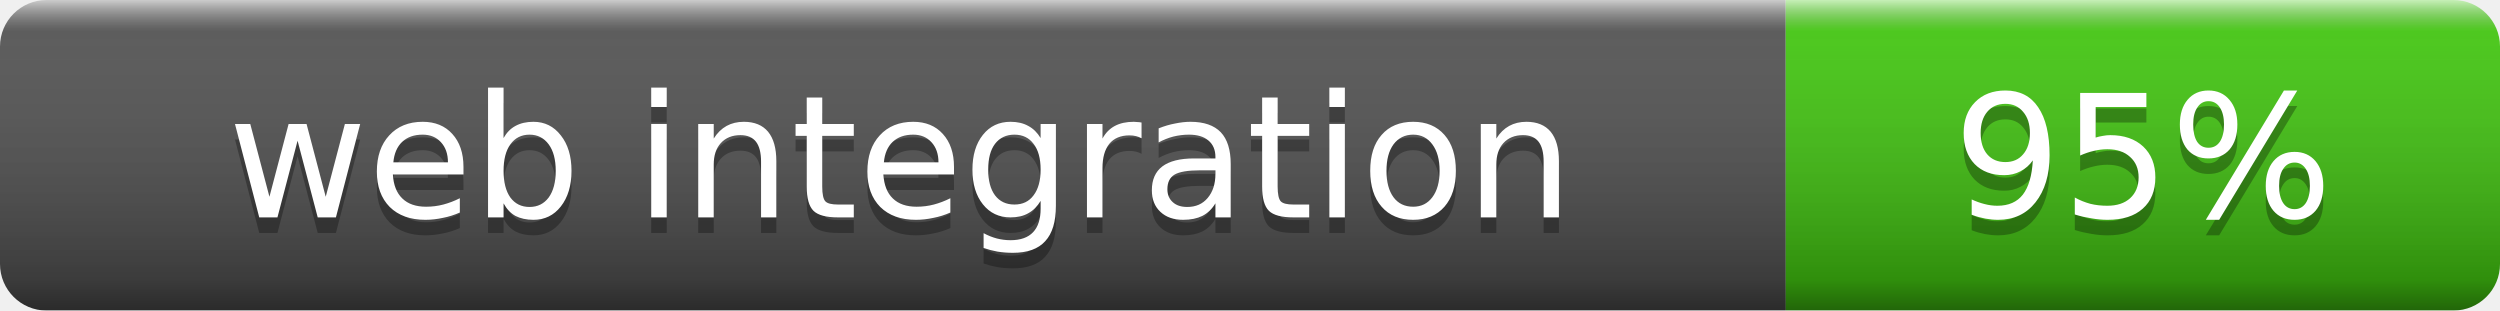
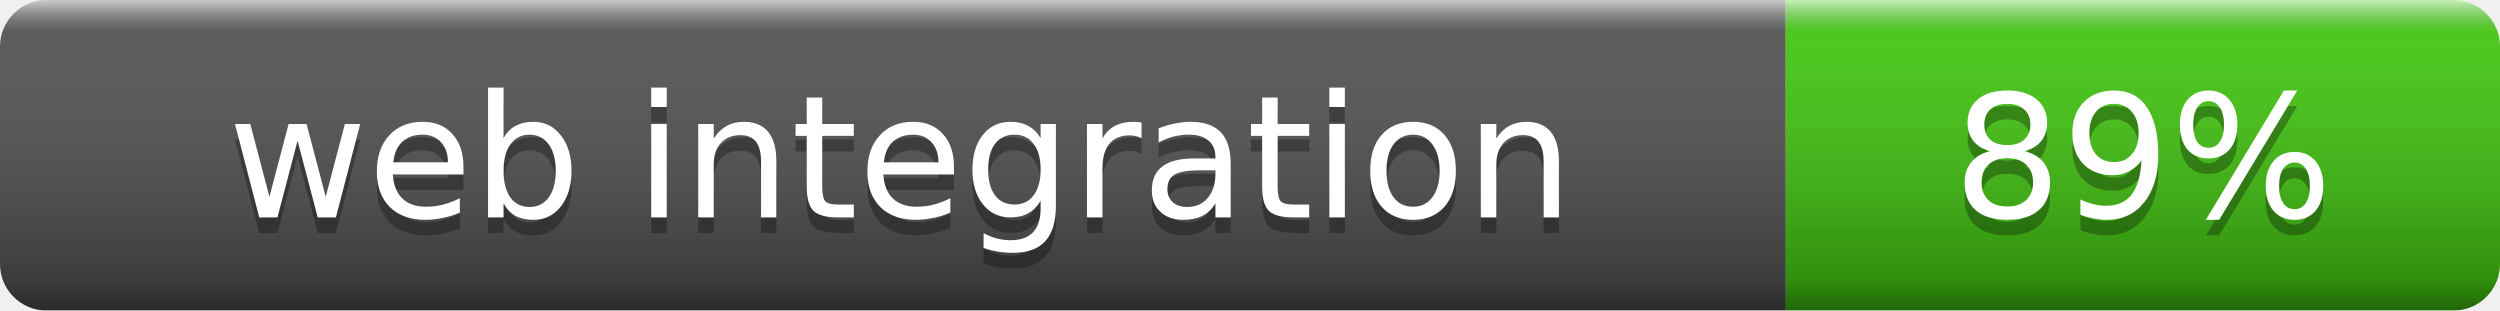
- <svg xmlns="http://www.w3.org/2000/svg" width="161" height="20" role="img" aria-label="web integration: 95%">
+ <svg xmlns="http://www.w3.org/2000/svg" width="161" height="20" role="img" aria-label="web integration: 89%">
  <linearGradient id="smooth" x2="0" y2="100%">
    <stop offset="0" stop-color="#fff" stop-opacity=".7" />
    <stop offset=".1" stop-color="#aaa" stop-opacity=".1" />
    <stop offset=".9" stop-opacity=".3" />
    <stop offset="1" stop-opacity=".5" />
  </linearGradient>
  <mask id="round">
    <rect width="161" height="20" rx="3" fill="#fff" />
  </mask>
  <g mask="url(#round)">
    <rect width="115" height="20" fill="#555" />
    <rect x="115" width="46" height="20" fill="#4c1" />
    <rect width="161" height="20" fill="url(#smooth)" />
  </g>
  <g fill="#fff" text-anchor="middle" font-family="Verdana,Geneva,DejaVu Sans,sans-serif" font-size="11">
    <text x="58" y="15" fill="#010101" fill-opacity=".3">web integration</text>
    <text x="58" y="14">web integration</text>
-     <text x="138" y="15" fill="#010101" fill-opacity=".3">95%</text>
-     <text x="138" y="14">95%</text>
+     <text x="138" y="15" fill="#010101" fill-opacity=".3">89%</text>
+     <text x="138" y="14">89%</text>
  </g>
</svg>
